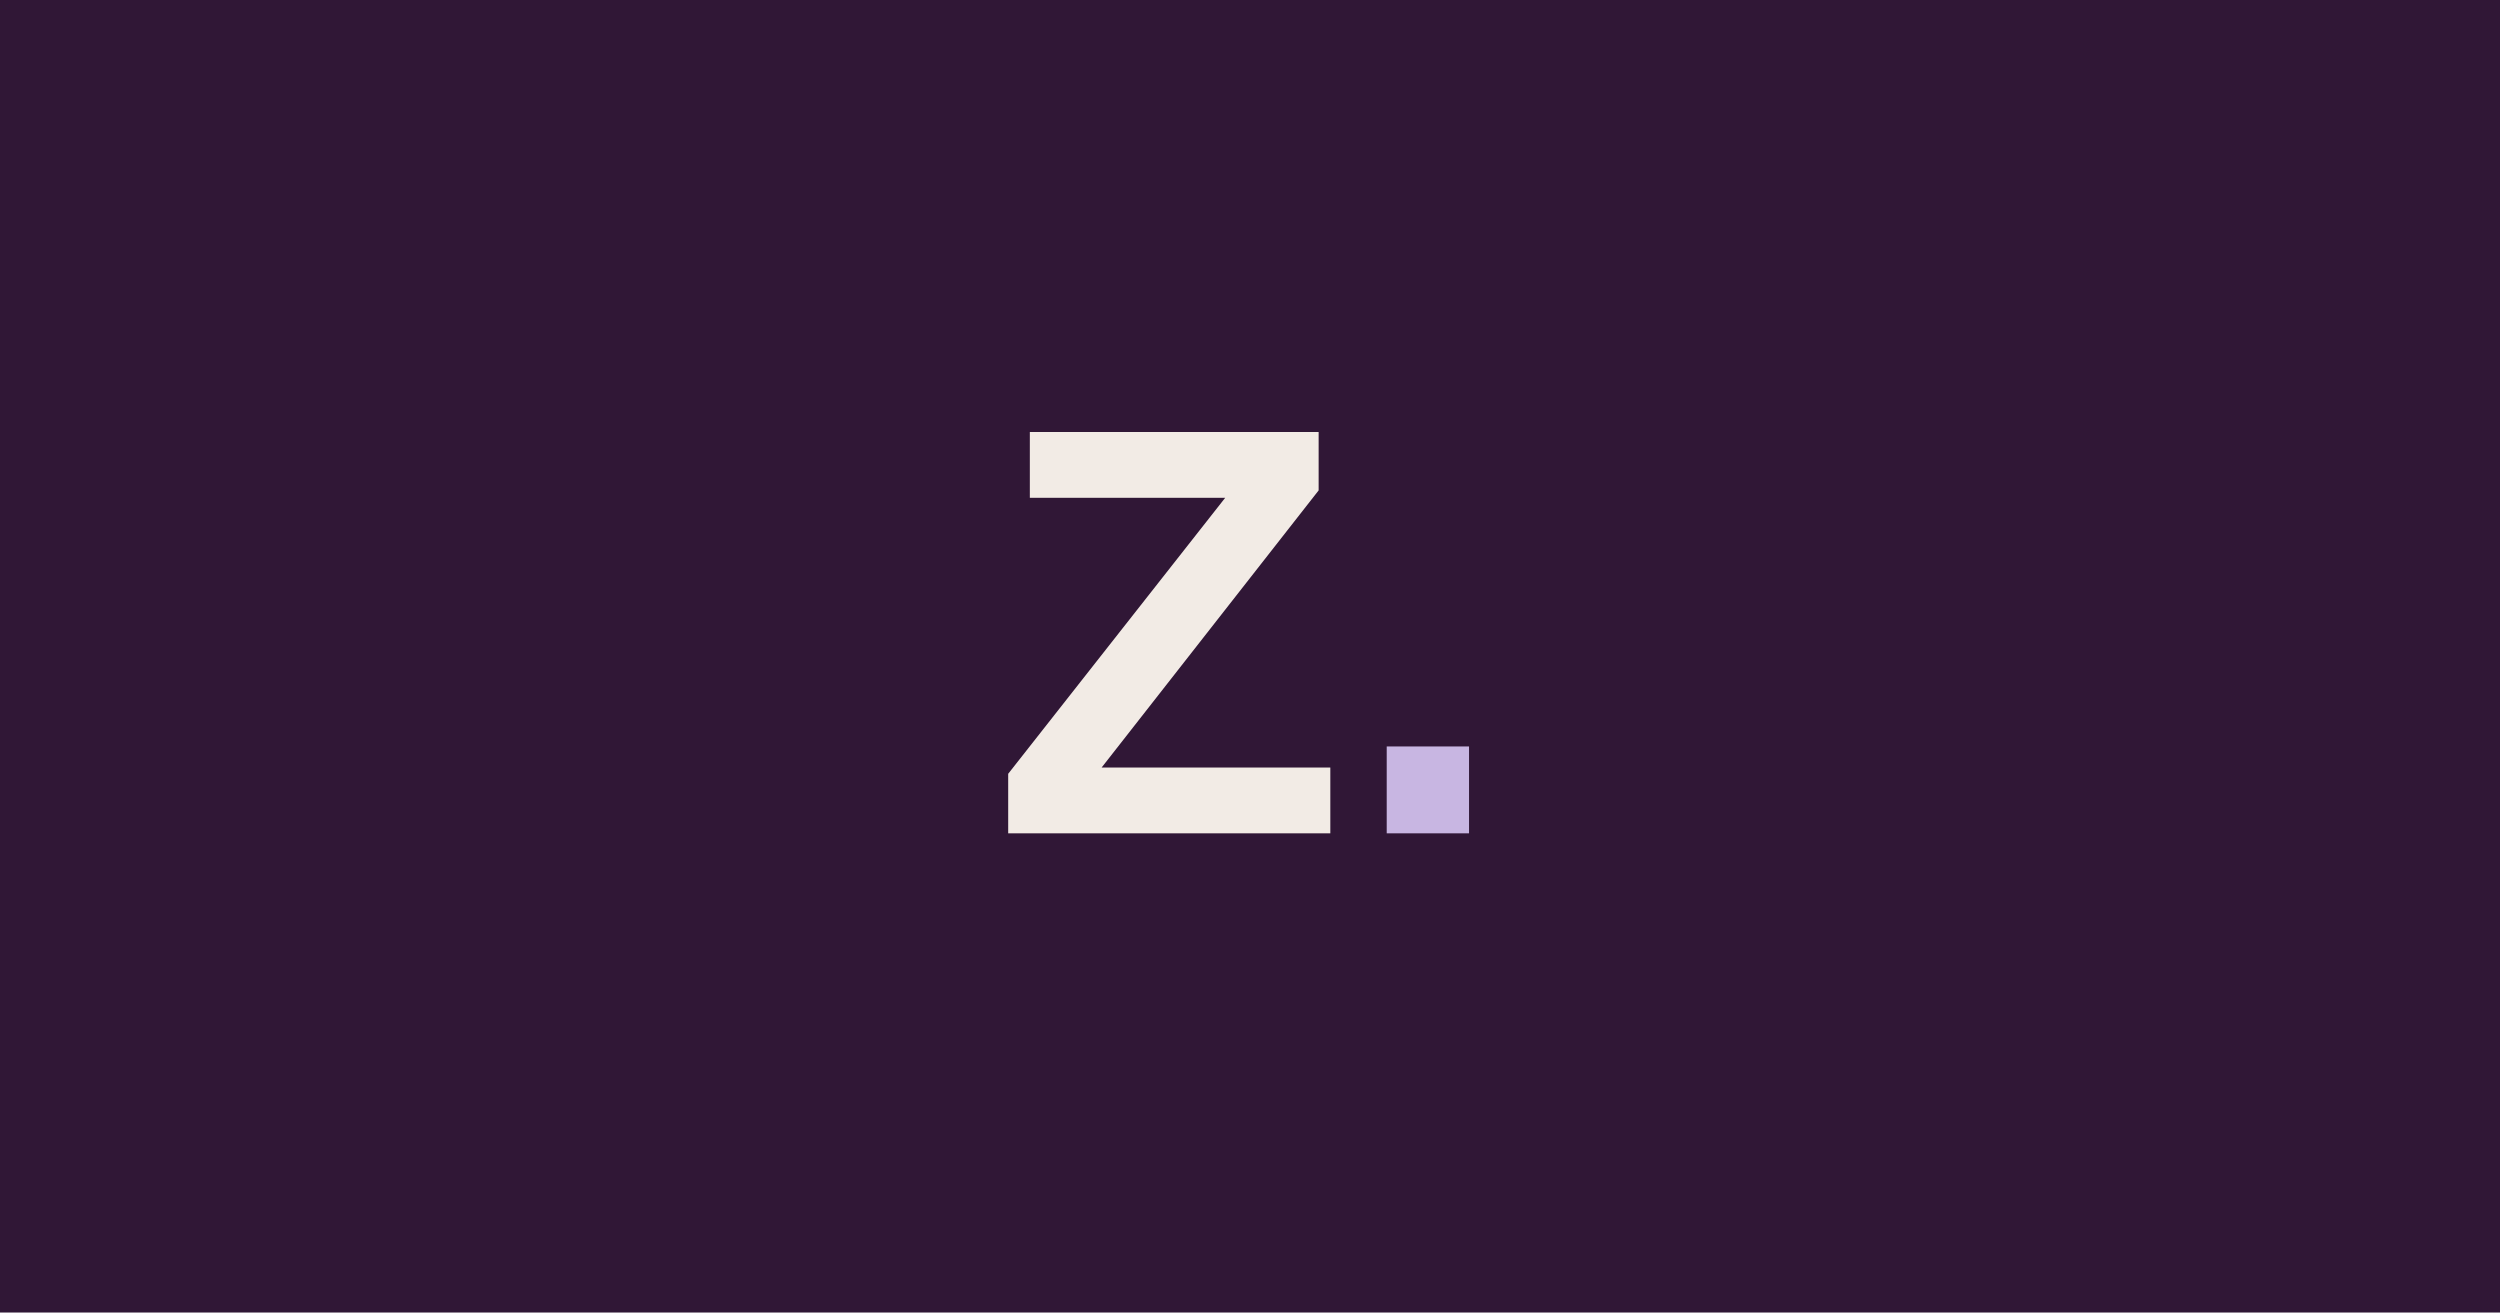
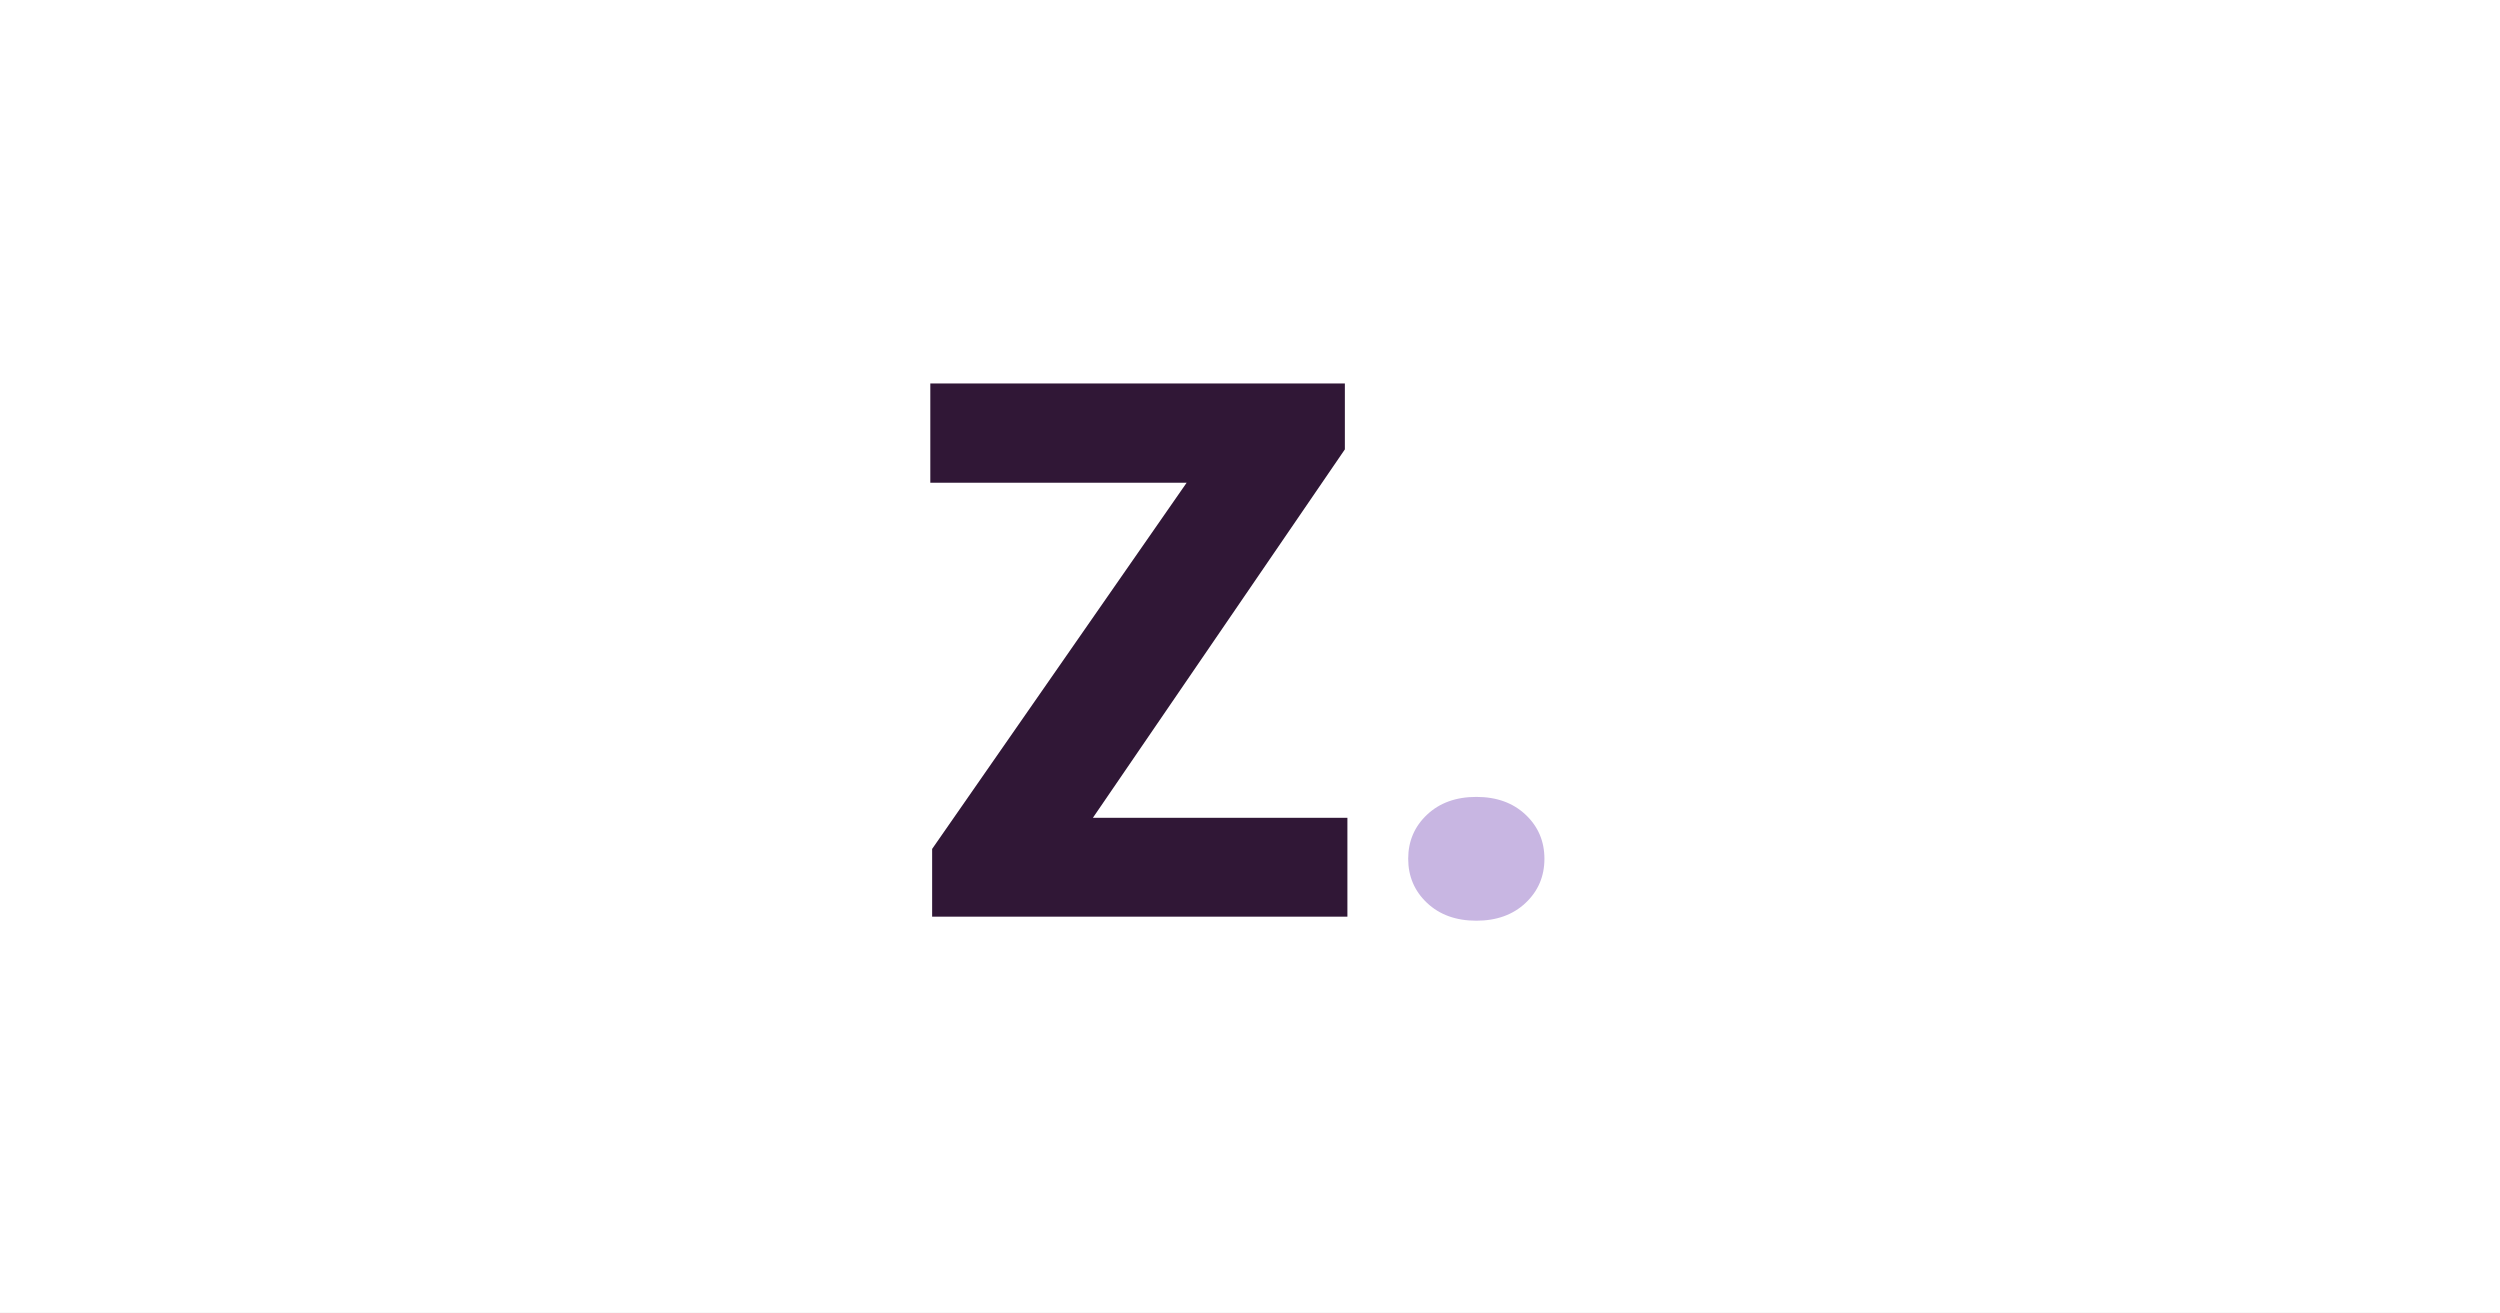
<svg xmlns="http://www.w3.org/2000/svg" width="1200" height="630">
-   <rect width="1200" height="630" fill="#301736" />
-   <text x="600" y="400" font-family="Arial" font-size="280" font-weight="bold" fill="#F2EBE5" text-anchor="middle">Z<tspan fill="#C8B6E2">.</tspan>
+   <rect width="1200" height="630" fill="#FFFFFF" />
+   <text x="600" y="440" font-family="-apple-system, BlinkMacSystemFont, 'Segoe UI', Roboto, Helvetica, Arial, sans-serif" font-size="360" font-weight="900" fill="#301736" text-anchor="middle">Z<tspan fill="#C8B6E2">.</tspan>
  </text>
</svg>
